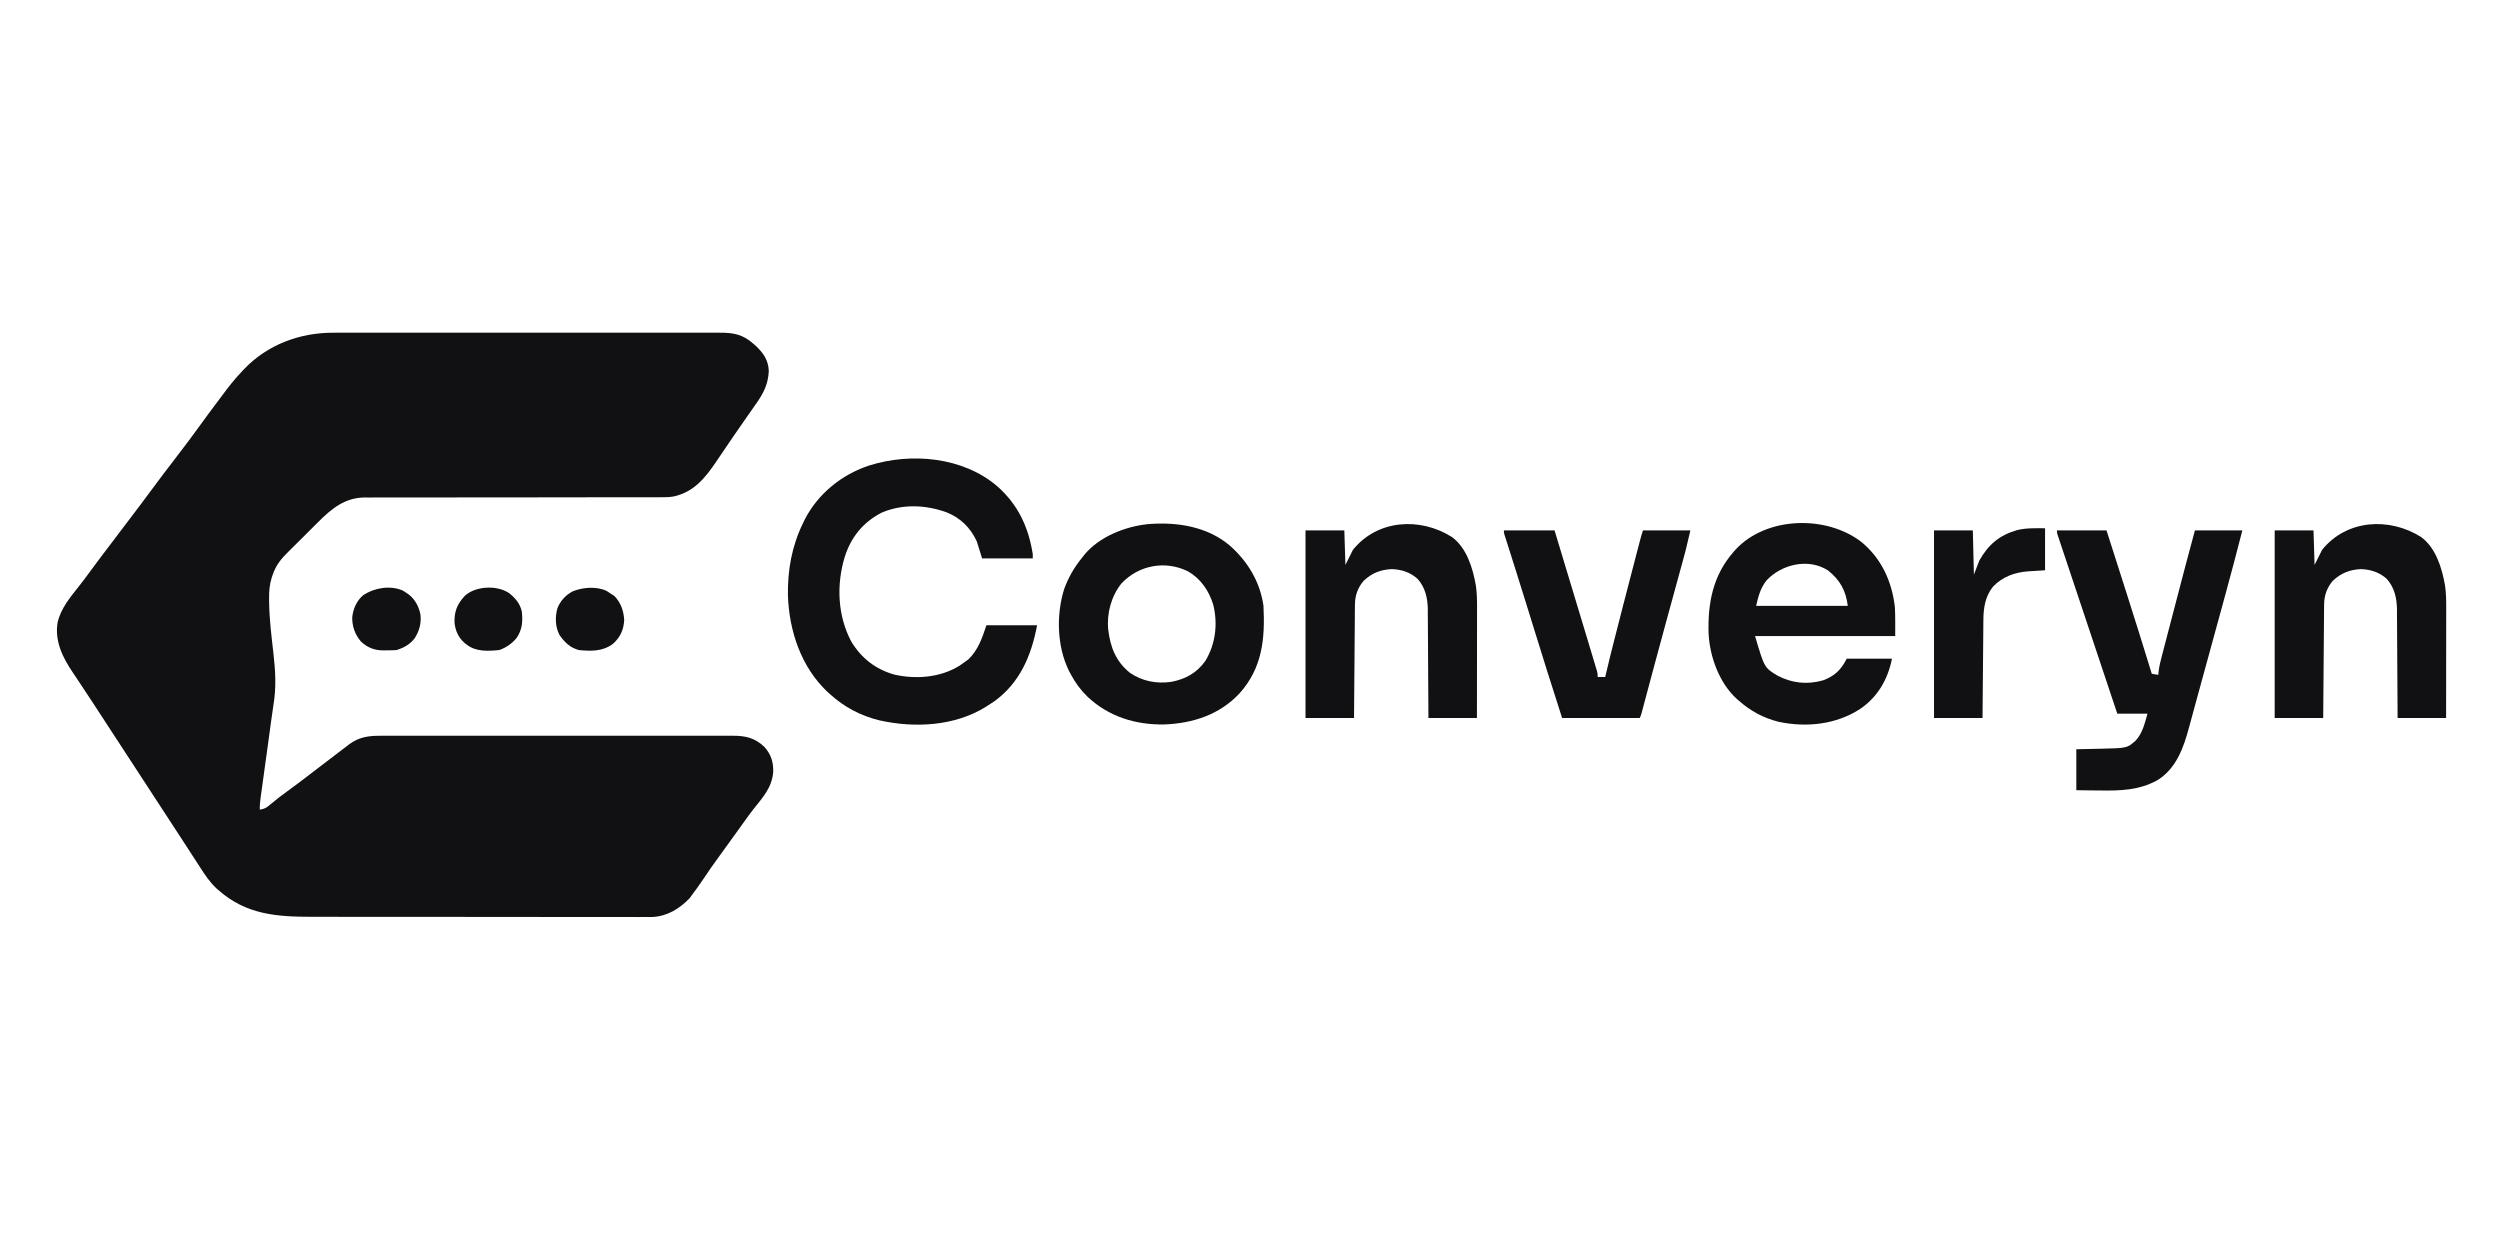
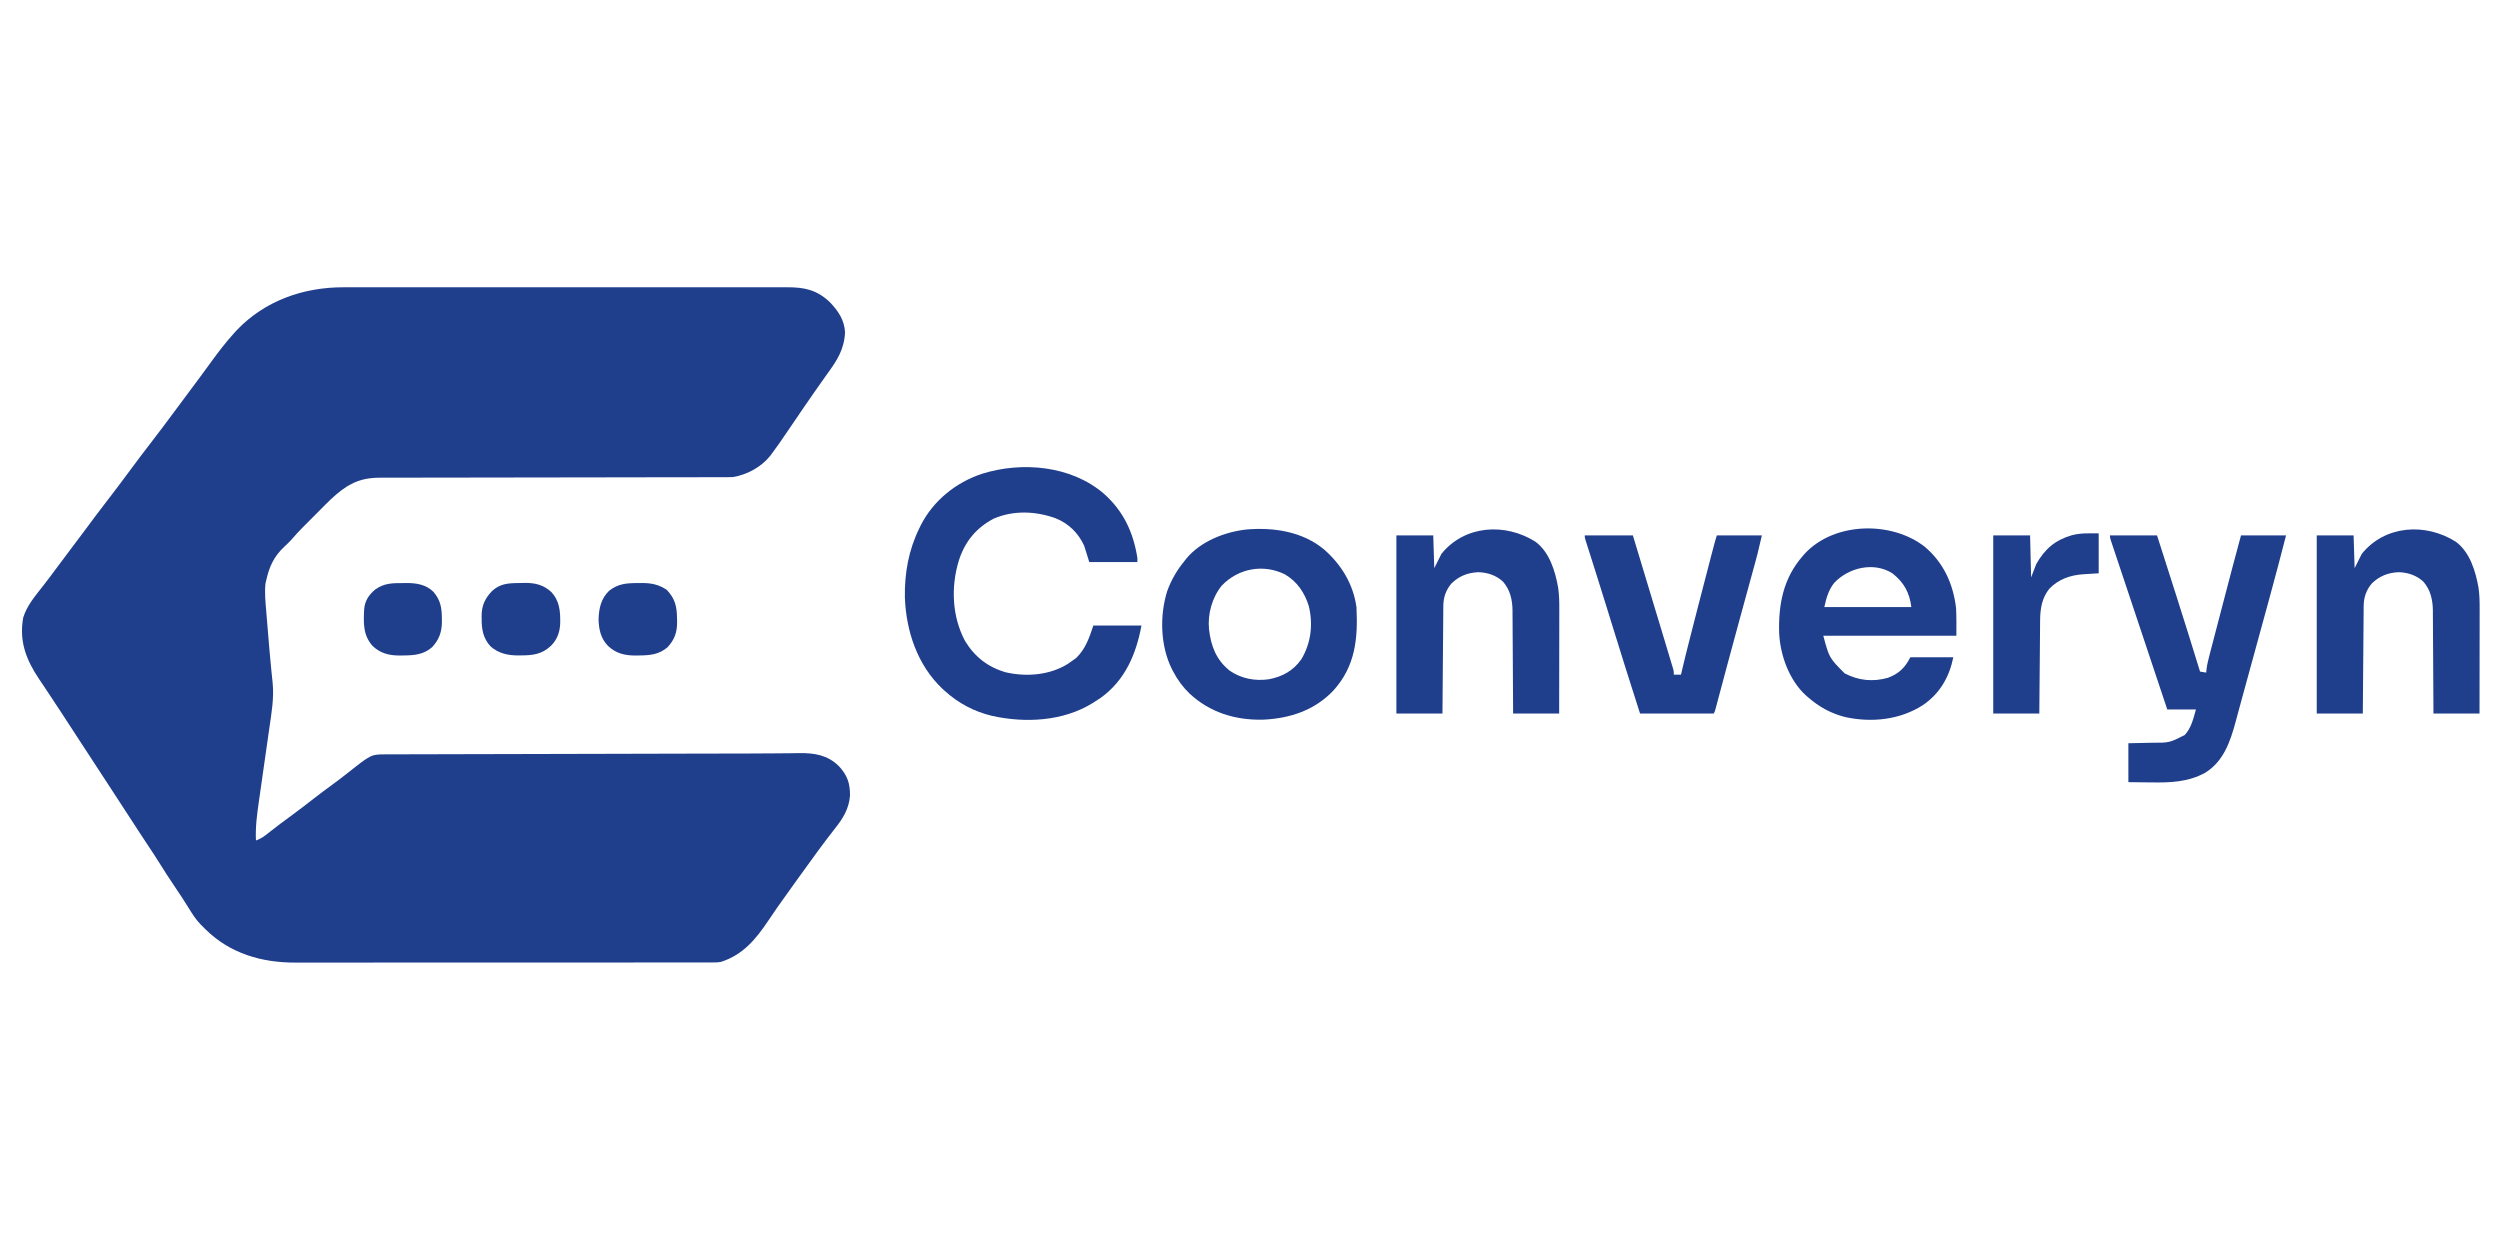
- <svg xmlns="http://www.w3.org/2000/svg" version="1.1" width="2319" height="1159">
-   <path d="M309.47,308.62c1.61,0,3.22-.01,4.82-.02c4.38-.01,8.75,0,13.12,.01c4.73,0,9.47-.01,14.2-.01c9.25-.02,18.5-.01,27.75-.01c7.52,.01,15.04,.01,22.56,.01c1.07,0,2.14,0,3.25,0c2.18,0,4.36,0,6.53-.01c20.4,0,40.8,.01,61.19,.02c17.5,.02,34.99,.01,52.48,0c20.34-.02,40.67-.02,61.01-.01c2.17,0,4.34,0,6.5,0c1.07,0,2.14,0,3.24,0c7.51,0,15.02,0,22.53-.01c9.15-.01,18.3-.01,27.46,.01c4.66,.01,9.33,.01,14,0c4.27-.01,8.55,0,12.82,.01c1.54,.01,3.09,.01,4.63,0c13.09-.06,21.53,1.61,31.44,10.39c.72,.63,1.43,1.27,2.17,1.92c6.99,6.57,11.54,13.27,11.95,23.07c-.49,12.45-5.05,21.13-12.12,31.01c-1.08,1.55-2.17,3.11-3.25,4.66c-2.37,3.41-4.75,6.81-7.14,10.2c-3.39,4.81-6.73,9.66-10.05,14.52c-.52,.76-1.04,1.52-1.58,2.31c-2.97,4.35-5.93,8.71-8.88,13.08c-.66,.97-1.33,1.95-2.01,2.95c-1.27,1.88-2.54,3.75-3.8,5.63c-10.31,15.2-20.81,28.19-39.65,32.23c-4.91,.78-9.81,.69-14.77,.67c-.6,0-.6,0-3.63,.01c-3.3,.01-6.6,0-9.89,0c-3.57-.01-7.14,0-10.7,.01c-6.18,0-12.35,.01-18.53,0c-8.94,0-17.88,.01-26.82,.03c-14.52,.02-29.04,.04-43.56,.06c-.43,0-.43,0-2.63,0c-12.32,.01-24.64,.02-36.96,.02c-.44,0-.44,0-2.63,0c-.87,0-1.73,0-2.63,0c-14.46,.01-28.93,.02-43.39,.06c-8.92,.01-17.83,.02-26.74,.01c-6.11-.01-12.22,0-18.33,.02c-3.53,.01-7.05,.02-10.57,0c-3.82-.01-7.65,.01-11.47,.02c-1.11,0-2.21-.01-3.34-.02c-18,.17-30.48,10.32-42.67,22.55c-1.07,1.06-2.14,2.12-3.21,3.18c-2.23,2.21-4.45,4.43-6.66,6.66c-2.82,2.83-5.66,5.63-8.5,8.43c-2.21,2.19-4.41,4.38-6.61,6.58c-1.04,1.04-2.08,2.08-3.13,3.11c-6.48,6.36-11.3,12.32-14.27,21.02c-.31,.9-.62,1.8-.94,2.72c-2.07,6.69-2.54,12.99-2.45,19.96c.01,1.11,.02,2.22,.03,3.37c.26,15.8,2.22,31.54,4.02,47.22c1.87,16.36,2.69,31.62-.05,47.94c-.74,4.59-1.37,9.2-1.99,13.82c-.13,.91-.25,1.82-.38,2.76c-.25,1.9-.51,3.81-.76,5.71c-.66,4.88-1.34,9.77-2.01,14.65c-.13,.98-.27,1.97-.41,2.98c-.7,5.07-1.4,10.14-2.1,15.21c-.68,4.98-1.37,9.95-2.05,14.93c-.26,1.88-.52,3.76-.78,5.64c-.36,2.61-.72,5.22-1.08,7.83c-.1,.76-.21,1.53-.32,2.32c-.5,3.67-.85,7.23-.73,10.94c4.3-.52,6.4-1.85,9.63-4.69c5.01-4.25,10.18-8.19,15.5-12.06c6.12-4.48,12.22-9,18.25-13.62c.34-.27,.34-.27,2.06-1.59c1.42-1.09,2.85-2.19,4.27-3.28c6.93-5.32,13.87-10.62,20.84-15.9c2.26-1.72,4.51-3.45,6.77-5.18c1.29-.98,2.58-1.95,3.87-2.93c.55-.43,1.1-.86,1.67-1.3c9.27-6.93,18.33-8.04,29.68-7.96c1.45,0,2.91-.01,4.37-.02c3.98-.01,7.96-.01,11.95,.01c4.3,.01,8.61-.01,12.91-.02c8.42-.02,16.85-.01,25.27,0c6.85,.01,13.69,.01,20.54,0c.98,0,1.95,0,2.96,0c1.98,0,3.96,0,5.94,0c18.57-.01,37.14,0,55.72,.02c15.92,.02,31.85,.02,47.78,0c18.5-.02,37.01-.03,55.52-.02c1.97,0,3.95,0,5.92,0c.97,.01,1.94,.01,2.94,.01c6.84,0,13.68-.01,20.51-.02c8.34-.01,16.67,0,25.01,.02c4.25,.01,8.5,.01,12.75,0c3.89-.01,7.79-.01,11.68,.02c1.41,0,2.81,0,4.22-.01c11.97-.08,20.67,1.95,29.49,10.3c6.17,6.92,8.45,13.99,8.22,23.13c-1.12,14.48-9.42,23.49-18.18,34.47c-3.03,3.85-5.9,7.82-8.75,11.81c-.52,.73-1.05,1.46-1.59,2.21c-1.05,1.47-2.09,2.93-3.14,4.4c-2.68,3.74-5.38,7.47-8.08,11.2c-1.08,1.49-2.15,2.98-3.23,4.48c-2.23,3.08-4.46,6.16-6.7,9.23c-5.39,7.43-10.69,14.87-15.73,22.54c-3.14,4.69-6.47,9.23-9.84,13.75c-.74,1.03-1.48,2.06-2.25,3.13c-9.44,9.86-20.88,16.86-34.79,17.49c-2.59,.03-5.17,.03-7.76,0c-1.45,.01-2.9,.01-4.35,.02c-3.95,.02-7.89,0-11.84-.02c-4.27-.01-8.54,0-12.81,.01c-8.36,.02-16.71,0-25.07-.02c-9.75-.02-19.49-.02-29.24-.02c-17.41,.01-34.81-.01-52.22-.05c-16.85-.03-33.71-.05-50.56-.04c-18.38,.01-36.77,.01-55.15-.01c-.98-.01-1.95-.01-2.95-.01c-1.96,0-3.92,0-5.87,0c-6.78-.01-13.56-.01-20.34-.01c-8.28,0-16.55-.01-24.83-.03c-4.21-.01-8.43-.02-12.64-.02c-32.49,.04-60.81-2.02-86.33-24.42c-.75-.65-1.5-1.31-2.27-1.98c-6.27-5.85-10.78-12.67-15.34-19.85c-1.97-3.08-3.97-6.13-5.96-9.19c-1.65-2.54-3.3-5.08-4.95-7.62c-3.61-5.56-7.23-11.12-10.85-16.67c-.63-.96-1.26-1.92-1.9-2.91c-1.28-1.95-2.55-3.9-3.82-5.86c-3.14-4.8-6.27-9.61-9.41-14.42c-1.25-1.92-2.5-3.83-3.75-5.75c-22.5-34.5-22.5-34.5-24.37-37.37c-1.26-1.92-2.51-3.84-3.76-5.76c-3.1-4.76-6.2-9.51-9.3-14.26c-5.82-8.92-11.63-17.84-17.46-26.76c-1.41-2.15-2.81-4.3-4.22-6.46c-3.46-5.3-6.94-10.6-10.46-15.86c-1.73-2.59-3.45-5.18-5.17-7.77c-.83-1.23-1.65-2.47-2.49-3.7c-9.4-13.92-16.96-29.15-14.09-46.39c3.07-13.25,11.58-23.24,19.83-33.65c3.65-4.62,7.15-9.33,10.62-14.08c6.39-8.74,12.94-17.36,19.51-25.97c2.73-3.56,5.43-7.13,8.11-10.72c3.34-4.47,6.72-8.91,10.11-13.34c5.86-7.67,11.68-15.37,17.39-23.16c8.19-11.18,16.62-22.18,25.06-33.18c7.56-9.86,15.05-19.76,22.29-29.86c4.47-6.23,9.05-12.38,13.67-18.51c2.05-2.7,4.07-5.42,6.08-8.15c5.63-7.62,11.34-14.95,17.9-21.8c.75-.82,1.51-1.63,2.29-2.48c21.76-22.86,51.96-34.05,83.18-33.9Z" fill="#111113" />
-   <path d="M925,451c19.3,17.04,28.98,37.73,33,63c0,1.32,0,2.64,0,4c-15.67,0-31.33,0-47,0c-1.67-5.33-3.33-10.67-5-16c-5.86-12.52-15.07-21.64-28.04-26.81c-19.46-7.01-41.12-7.89-60.39,.46c-17.14,9-28.15,22.55-34,40.98c-7.82,25.73-6.68,54.51,6.09,78.5c9.45,15.53,22.38,25.59,39.9,30.62c20.14,4.57,42.73,2.79,60.5-8.25c1.66-1.15,3.31-2.31,4.94-3.5c1.07-.76,2.15-1.53,3.25-2.31c9.16-8.95,12.78-19.79,16.75-31.69c15.67,0,31.33,0,47,0c-5.28,28.17-16.03,53.51-39.87,70.69c-1.7,1.12-3.41,2.22-5.13,3.31c-.45,.29-.45,.29-2.73,1.77c-28.88,17.87-65.91,19.71-98.41,12.45C798.49,664.04,783.28,655.99,770,644c-.84-.76-1.68-1.52-2.55-2.3c-24.34-23.13-35.35-56.11-36.57-89.07c-.41-23.72,3.62-46.29,14.12-67.63c.47-.98,.94-1.96,1.43-2.98c12.31-24.12,34.33-41.8,59.88-50.25c39.04-12.2,86.78-8,118.69,19.23Z" fill="#111113" />
-   <path d="M1140.48,505.83c16.87,14.81,28.35,33.75,31.52,56.17c1.52,30.3-.93,57.43-22.19,81.13c-18.52,19.83-43.23,27.85-69.81,28.87c-26.66,.46-51.43-7.19-71.12-25.61c-6.63-6.45-11.55-13.18-15.88-21.39c-.48-.9-.96-1.8-1.45-2.73c-11.14-22.69-11.9-51.86-4.45-75.81c3.99-10.98,9.48-20.48,16.9-29.46c.63-.82,1.26-1.64,1.91-2.49c13.94-16.72,37.41-25.99,58.62-28.3c26.57-2.27,54.91,1.98,75.95,19.62Zm-100.15,35.29c-9.45,11.7-13.89,27.9-12.33,42.88c1.9,16.08,6.98,29.48,20,40c11.33,7.88,24.88,10.46,38.44,8.5c13.19-2.51,23.72-8.27,31.64-19.43c9.53-15.76,11.69-34.18,7.36-52.07c-4.04-13.05-11.45-24.01-23.36-30.97c-21.18-10.47-45.69-5.83-61.75,11.09Z" fill="#111113" />
-   <path d="M1727,503c18.42,15.45,27.93,36.4,30.69,60.06c.47,8.98,.31,17.96,.31,26.94c-43.33,0-86.67,0-130,0c8.63,29.35,8.63,29.35,20.8,36.69c13.41,7.08,27.67,8.59,42.41,4.35c10.73-4,16.74-9.95,21.79-20.04c14,0,28,0,42,0c-3.86,19.29-13.33,35.75-29.93,46.88c-22.27,14.29-49.67,17.13-75.3,11.64c-13.93-3.44-26.04-10.03-36.77-19.52c-.6-.51-1.2-1.01-1.82-1.54c-16.43-14.93-25.22-39.21-26.3-60.96c-.83-28.15,4.03-53.71,23.12-75.5c.59-.69,1.19-1.38,1.8-2.09c28.83-31.17,84.71-32.25,117.2-6.91Zm-88.25,35.25c-5.7,7.07-7.8,15-9.75,23.75c28.33,0,56.67,0,85,0c-1.77-14.18-7.19-24.01-18.44-32.94c-18.19-11.58-42.77-5.67-56.81,9.19Z" fill="#111113" />
-   <path d="M1908,492c15.33,0,30.67,0,46,0c6.08,18.97,12.14,37.95,18.19,56.94c.11,.35,.11,.35,.69,2.16c7.83,24.59,15.56,49.22,23.12,73.9c1.98,.33,3.96,.66,6,1c.12-1.12,.23-2.24,.35-3.4c.61-4.87,1.79-9.53,3.04-14.28c.24-.93,.48-1.86,.73-2.83c.8-3.08,1.61-6.15,2.42-9.23c.56-2.17,1.13-4.34,1.69-6.51c1.49-5.71,2.99-11.43,4.48-17.14c1.2-4.59,2.4-9.18,3.6-13.78c5.81-22.3,11.65-44.59,17.69-66.83c14.67,0,29.33,0,44,0c-5.03,19.65-10.18,39.25-15.55,58.8c-.93,3.4-1.86,6.79-2.78,10.18c-1.56,5.69-3.12,11.38-4.68,17.07c-1.57,5.75-3.15,11.5-4.72,17.25c-.2,.71-.39,1.42-.59,2.14c-.39,1.43-.78,2.86-1.17,4.28c-2.46,9-4.92,18.01-7.4,27.01c-.18,.65-.36,1.31-.54,1.99c-.89,3.22-1.78,6.45-2.66,9.67c-1.78,6.48-3.55,12.97-5.31,19.46c-.9,3.34-1.81,6.68-2.72,10.01c-.39,1.44-.78,2.87-1.16,4.31c-5.15,19.26-11.9,38.72-29.7,49.66c-16.9,9.24-34.27,9.73-53.14,9.42c-2.14-.02-4.27-.04-6.41-.05c-5.16-.04-10.31-.12-15.47-.2c0-12.67,0-25.33,0-38c17.31-.37,17.31-.37,22.7-.48c24.47-.55,24.47-.55,32.3-7.52c6.51-6.98,8.45-16.06,11-25c-9.33,0-18.67,0-28,0c-7.31-21.87-14.61-43.74-21.9-65.61c-3.39-10.15-6.78-20.31-10.17-30.46c-2.96-8.85-5.91-17.7-8.86-26.54c-1.57-4.69-3.13-9.38-4.7-14.07c-1.47-4.4-2.94-8.81-4.41-13.22c-.54-1.62-1.08-3.24-1.63-4.86c-.74-2.21-1.47-4.41-2.2-6.62c-.42-1.24-.83-2.48-1.26-3.75C1908,494,1908,494,1908,492Z" fill="#111113" />
-   <path d="M2245.87,498.18c13.72,10.16,19.3,28.78,22.13,44.82c1,6.84,1.14,13.59,1.11,20.49c0,1.11,0,2.22,0,3.37c0,3.65,0,7.3-.01,10.96c0,2.54-.01,5.08-.01,7.63c0,5.99-.01,11.98-.02,17.97c-.01,6.83-.01,13.66-.02,20.48c-.01,14.04-.03,28.07-.05,42.1c-15,0-30,0-45,0c-.01-3.24-.03-6.49-.04-9.83c-.05-10.75-.12-21.49-.2-32.24c-.04-6.51-.08-13.02-.11-19.53c-.02-6.29-.06-12.58-.11-18.87c-.02-2.39-.03-4.79-.04-7.18c-.01-3.37-.04-6.73-.07-10.1c0-.98,.01-1.95,.01-2.96c-.14-10.48-2.34-20.3-9.44-28.29c-6.77-6.14-15.02-8.82-24.08-9.09c-10.33,.53-18.4,3.67-25.94,10.8c-5.53,6.39-8.07,13.69-8.14,22.07c0,.46,0,.46-.03,2.82c0,1.01-.01,2.02-.02,3.07c-.01,1.07-.02,2.14-.03,3.25c-.03,3.54-.05,7.09-.08,10.63c-.02,2.46-.04,4.92-.06,7.38c-.05,6.47-.1,12.94-.15,19.41c-.05,6.6-.11,13.2-.16,19.8c-.11,12.96-.21,25.91-.31,38.86c-15,0-30,0-45,0c0-58,0-116,0-174c12,0,24,0,36,0c.33,10.67,.67,21.33,1,32c2.33-4.67,4.67-9.33,7-14c22.64-28.07,62.21-30.56,91.87-11.82Z" fill="#111113" />
-   <path d="M1346.87,498.18c13.72,10.16,19.3,28.78,22.13,44.82c1,6.84,1.14,13.59,1.11,20.49c0,1.11,0,2.22,0,3.37c0,3.65,0,7.3-.01,10.96c0,2.54-.01,5.08-.01,7.63c0,5.99-.01,11.98-.02,17.97c-.01,6.83-.01,13.66-.02,20.48c-.01,14.04-.03,28.07-.05,42.1c-15,0-30,0-45,0c-.01-3.24-.03-6.49-.04-9.83c-.05-10.75-.12-21.49-.2-32.24c-.04-6.51-.08-13.02-.11-19.53c-.02-6.29-.06-12.58-.11-18.87c-.02-2.39-.03-4.79-.04-7.18c-.01-3.37-.04-6.73-.07-10.1c0-.98,.01-1.95,.01-2.96c-.14-10.48-2.34-20.3-9.44-28.29c-6.77-6.14-15.02-8.82-24.08-9.09c-10.33,.53-18.4,3.67-25.94,10.8c-5.53,6.39-8.07,13.69-8.14,22.07c0,.46,0,.46-.03,2.82c0,1.01-.01,2.02-.02,3.07c-.01,1.07-.02,2.14-.03,3.25c-.03,3.54-.05,7.09-.08,10.63c-.02,2.46-.04,4.92-.06,7.38c-.05,6.47-.1,12.94-.15,19.41c-.05,6.6-.11,13.2-.16,19.8c-.11,12.96-.21,25.91-.31,38.86c-15,0-30,0-45,0c0-58,0-116,0-174c12,0,24,0,36,0c.33,10.67,.67,21.33,1,32c2.33-4.67,4.67-9.33,7-14c22.64-28.07,62.21-30.56,91.87-11.82Z" fill="#111113" />
-   <path d="M1395,492c15.67,0,31.33,0,47,0c7.67,25.37,7.67,25.37,10.98,36.36c2.25,7.44,4.5,14.88,6.74,22.32c1.82,6.01,3.64,12.02,5.45,18.03c.69,2.27,1.37,4.54,2.06,6.8c1.93,6.39,3.85,12.77,5.77,19.15c.7,2.35,1.41,4.69,2.12,7.04c1.12,3.74,2.25,7.48,3.37,11.23c.35,1.16,.7,2.32,1.06,3.52c.32,1.08,.64,2.15,.97,3.26c.29,.95,.57,1.9,.87,2.88C1482,625,1482,625,1482,628c2.31,0,4.62,0,7,0c.23-1.01,.47-2.03,.71-3.07c2.52-10.82,5.2-21.58,7.96-32.33c.44-1.74,.89-3.47,1.33-5.2c.92-3.62,1.85-7.23,2.78-10.85c1.16-4.52,2.32-9.04,3.47-13.57c4.56-17.82,9.16-35.64,13.86-53.42c.2-.73,.39-1.46,.59-2.21c.53-2.03,1.07-4.07,1.61-6.1c.31-1.14,.61-2.28,.92-3.46c.54-1.94,1.13-3.87,1.77-5.79c14.67,0,29.33,0,44,0c-4.59,19.52-4.59,19.52-6.37,25.94c-.21,.76-.41,1.51-.63,2.29c-.66,2.44-1.34,4.88-2.01,7.32c-.48,1.77-.97,3.54-1.45,5.31c-1.02,3.74-2.05,7.48-3.07,11.22c-2.7,9.82-5.39,19.65-8.08,29.48c-.13,.5-.13,.5-.81,2.99c-3.74,13.69-7.46,27.37-11.13,41.08c-.21,.79-.43,1.58-.64,2.4c-2,7.44-3.99,14.89-5.98,22.34c-.54,2.03-1.09,4.07-1.63,6.1c-.65,2.44-1.31,4.89-1.96,7.34c-.28,1.06-.56,2.12-.85,3.21c-.25,.92-.5,1.84-.75,2.79C1522,664,1522,664,1521,666c-24,0-48,0-72,0c-9.51-29.58-18.82-59.22-27.99-88.9c-1.17-3.79-2.34-7.58-3.51-11.37c-.23-.74-.46-1.49-.7-2.25c-3.3-10.67-6.63-21.32-9.99-31.96c-.1-.33-.1-.33-.61-1.95c-2.09-6.6-4.18-13.2-6.27-19.8c-.66-2.09-1.32-4.17-1.98-6.26c-.31-.94-.61-1.89-.92-2.86c-.27-.86-.54-1.71-.82-2.59c-.23-.74-.47-1.48-.71-2.25c-.5-1.81-.5-1.81-.5-3.81Z" fill="#111113" />
-   <path d="M1897,490c0,13,0,26,0,39c-11.81,.75-11.81,.75-15.46,.96c-12.54,.9-23.95,4.92-32.79,14.17c-7.22,9-8.89,19.59-8.96,30.71c-.01,.98-.02,1.97-.03,2.99c-.03,3.25-.05,6.5-.08,9.75c-.02,2.26-.04,4.52-.06,6.77c-.05,5.94-.1,11.88-.15,17.81c-.06,7.13-.13,14.25-.19,21.38c-.1,10.82-.19,21.64-.28,32.46c-15,0-30,0-45,0c0-58,0-116,0-174c12,0,24,0,36,0c.33,13.67,.67,27.33,1,41c1.67-4.33,3.33-8.67,5-13c8.48-14.88,18.4-23.42,34.92-28.24c8.7-2.15,17.16-1.76,26.08-1.76Z" fill="#111113" />
-   <path d="M373.25,547.63c1.97,1.12,1.97,1.12,3.75,2.37c.63,.41,1.26,.83,1.91,1.25c6.02,4.49,9.64,11.43,11.09,18.75c.98,8.09-1.06,15.55-5.54,22.34c-4.58,5.64-9.66,8.39-16.46,10.66c-3.06,.25-6.12,.23-9.19,.25c-.82,.02-1.65,.04-2.5,.06c-8.72,.06-15.06-2.27-21.48-8.21c-5.56-6.39-8.23-14.15-8.11-22.53c.86-7.91,4.15-15.41,10.28-20.57c10.16-6.68,24.63-9.25,36.25-4.37Z" fill="#111113" />
-   <path d="M562.88,548.25c1.4,.87,2.78,1.79,4.12,2.75c.93,.58,1.86,1.16,2.81,1.75c6,6.17,8.71,13.74,9.19,22.25c-.38,8.85-3.45,15.78-9.96,21.82c-9.45,7.5-20.46,7.33-32.04,6.18c-7.93-1.96-13.47-7.37-18-14c-4-7.56-4.19-16.45-2-24.62c2.63-6.88,7.77-12.54,14.31-15.88c9.35-3.8,22.28-4.84,31.57-.25Z" fill="#111113" />
-   <path d="M472,550c5.81,4.5,10.3,9.75,12,17c1.09,9.41,.53,17.14-5,25c-4.16,5.05-9.78,8.93-16,11c-10.36,.99-21.44,1.68-30-5c-.33-.25-.33-.25-2-1.54c-5.75-5.06-8.49-11.12-9.38-18.67c-.38-10.46,2.44-17.44,9.51-25.06c9.93-9.19,29.59-10.14,40.87-2.73Z" fill="#111113" />
+ <svg xmlns="http://www.w3.org/2000/svg" version="1.1" width="2442" height="1221">
+   <path d="M0 0 C1.94 -0 3.89 -0.01 5.83 -0.01 C11.12 -0.03 16.4 -0.02 21.69 -0.01 C27.41 -0 33.13 -0.01 38.86 -0.02 C50.04 -0.04 61.23 -0.03 72.42 -0.02 C81.51 -0.02 90.6 -0.02 99.69 -0.02 C101.63 -0.02 101.63 -0.02 103.62 -0.02 C106.25 -0.02 108.89 -0.02 111.52 -0.02 C135.48 -0.03 159.43 -0.02 183.39 -0.01 C205.24 0.01 227.1 0 248.95 -0.01 C273.54 -0.03 298.13 -0.03 322.71 -0.02 C325.33 -0.02 327.96 -0.02 330.58 -0.02 C332.51 -0.02 332.51 -0.02 334.48 -0.02 C343.57 -0.02 352.65 -0.02 361.73 -0.03 C372.8 -0.04 383.86 -0.03 394.93 -0.02 C400.57 -0.01 406.21 -0.01 411.86 -0.02 C417.03 -0.03 422.19 -0.02 427.36 -0.01 C429.23 -0 431.1 -0 432.96 -0.01 C449.96 -0.07 462.19 2.55 474.85 14.69 C482.98 23.29 488.89 31.92 489.54 44.01 C488.71 60.75 481.79 71.37 472.11 84.62 C469 88.89 465.99 93.23 462.97 97.57 C461.81 99.22 460.65 100.87 459.49 102.53 C452.66 112.27 445.99 122.13 439.3 131.97 C424.31 154.03 424.31 154.03 418.1 162.38 C417.53 163.14 416.97 163.9 416.39 164.69 C407.6 175.66 393.86 183.07 380.1 185.38 C378.05 185.47 376 185.51 373.95 185.51 C372.09 185.52 372.09 185.52 370.19 185.52 C368.81 185.52 367.43 185.52 366.06 185.52 C364.59 185.52 363.13 185.52 361.66 185.53 C357.63 185.54 353.61 185.54 349.58 185.54 C345.24 185.54 340.9 185.55 336.55 185.55 C329.03 185.57 321.5 185.57 313.98 185.58 C302.08 185.59 290.18 185.61 278.28 185.63 C274.2 185.64 270.13 185.65 266.06 185.66 C264.53 185.66 264.53 185.66 262.98 185.66 C251.39 185.68 239.81 185.7 228.23 185.72 C227.17 185.72 226.11 185.72 225.02 185.72 C207.86 185.75 190.71 185.77 173.55 185.79 C155.94 185.8 138.32 185.83 120.71 185.87 C109.84 185.89 98.98 185.91 88.12 185.91 C80.67 185.91 73.22 185.92 65.77 185.95 C61.48 185.96 57.18 185.97 52.89 185.96 C48.95 185.95 45.01 185.96 41.08 185.98 C39.66 185.99 38.24 185.99 36.82 185.98 C25.78 185.94 16.24 187.23 6.47 192.63 C5.47 193.17 4.47 193.71 3.43 194.27 C-4.43 199.24 -11.1 205.29 -17.63 211.88 C-18.42 212.67 -19.21 213.46 -20.03 214.28 C-21.69 215.94 -23.35 217.61 -25 219.28 C-27.52 221.81 -30.05 224.34 -32.57 226.87 C-34.2 228.5 -35.82 230.12 -37.44 231.75 C-38.19 232.5 -38.93 233.24 -39.7 234.01 C-43.73 238.08 -47.61 242.24 -51.32 246.6 C-53.47 249.02 -55.82 251.2 -58.19 253.4 C-68.31 262.91 -72.88 272.79 -75.9 286.38 C-76.24 287.9 -76.24 287.9 -76.59 289.44 C-77.52 298.15 -76.65 306.89 -75.91 315.58 C-75.81 316.83 -75.71 318.09 -75.6 319.38 C-75.38 322.05 -75.16 324.71 -74.94 327.38 C-74.65 330.84 -74.36 334.29 -74.08 337.75 C-73.08 349.85 -72.08 361.95 -70.87 374.03 C-70.79 374.77 -70.72 375.51 -70.64 376.28 C-70.32 379.48 -69.99 382.67 -69.63 385.87 C-68.02 401.29 -70.77 416.43 -72.97 431.67 C-73.51 435.41 -74.04 439.16 -74.57 442.9 C-76.08 453.54 -77.59 464.18 -79.12 474.81 C-80.06 481.34 -80.99 487.87 -81.91 494.41 C-82.26 496.88 -82.61 499.35 -82.97 501.82 C-84.85 514.74 -86.52 527.3 -85.9 540.38 C-82.31 539 -79.53 537.55 -76.49 535.18 C-75.24 534.21 -75.24 534.21 -73.96 533.23 C-73.08 532.54 -72.19 531.84 -71.28 531.13 C-69.38 529.67 -67.49 528.21 -65.59 526.75 C-64.64 526.01 -63.69 525.28 -62.7 524.52 C-58.58 521.37 -54.4 518.31 -50.21 515.26 C-43.27 510.17 -36.45 504.95 -29.68 499.64 C-23.46 494.77 -17.12 490.09 -10.74 485.43 C-5.89 481.88 -1.11 478.25 3.6 474.51 C26.64 456.28 26.64 456.28 40.29 456.24 C41.56 456.24 42.84 456.23 44.16 456.23 C45.58 456.22 47 456.22 48.43 456.22 C49.94 456.22 51.45 456.21 52.95 456.21 C57.11 456.19 61.26 456.19 65.42 456.18 C69.9 456.17 74.38 456.16 78.86 456.15 C87.66 456.12 96.45 456.1 105.25 456.08 C115.53 456.06 125.82 456.04 136.1 456.01 C154.51 455.96 172.92 455.92 191.33 455.88 C209.09 455.84 226.85 455.8 244.6 455.75 C246.23 455.75 246.23 455.75 247.9 455.75 C252.27 455.73 256.64 455.72 261.01 455.71 C281.12 455.66 301.24 455.61 321.35 455.56 C322.86 455.56 322.86 455.56 324.4 455.56 C330.39 455.54 336.37 455.53 342.36 455.51 C344.3 455.51 346.25 455.51 348.19 455.5 C358.36 455.48 368.52 455.45 378.69 455.44 C382.13 455.44 385.57 455.43 389.01 455.43 C389.83 455.43 390.66 455.43 391.51 455.43 C401.25 455.41 410.98 455.37 420.71 455.27 C425.62 455.22 430.54 455.18 435.45 455.15 C438.63 455.12 441.8 455.07 444.98 455.02 C459.76 454.87 472.21 456.84 483.29 467.49 C491.72 476.5 494.47 484.33 494.38 496.57 C493.43 509.31 487.46 518.94 479.72 528.63 C468.28 543.15 457.5 558.15 446.7 573.16 C445.1 575.38 443.49 577.59 441.89 579.81 C436.23 587.6 430.62 595.43 425.1 603.32 C424.23 604.56 424.23 604.56 423.33 605.83 C420.42 610.01 417.53 614.21 414.71 618.45 C402.64 636.54 389.91 652.07 368.38 658.93 C365.21 659.56 362.18 659.51 358.95 659.51 C358.22 659.51 357.5 659.51 356.75 659.51 C354.31 659.52 351.87 659.52 349.43 659.51 C347.67 659.52 345.91 659.52 344.14 659.52 C339.29 659.53 334.44 659.53 329.58 659.53 C324.35 659.53 319.12 659.53 313.89 659.54 C303.64 659.54 293.38 659.55 283.13 659.55 C274.79 659.55 266.45 659.55 258.12 659.55 C234.48 659.56 210.84 659.57 187.2 659.57 C185.92 659.57 184.65 659.57 183.33 659.57 C182.05 659.57 180.78 659.57 179.46 659.57 C158.79 659.57 138.12 659.58 117.44 659.59 C96.22 659.6 74.99 659.61 53.76 659.61 C41.84 659.61 29.93 659.61 18.01 659.62 C7.86 659.63 -2.29 659.63 -12.44 659.63 C-17.62 659.62 -22.8 659.62 -27.97 659.63 C-32.72 659.64 -37.47 659.64 -42.21 659.63 C-43.92 659.63 -45.63 659.63 -47.34 659.64 C-80.3 659.74 -111.13 650.79 -135.08 627.24 C-136.02 626.29 -136.96 625.33 -137.9 624.38 C-138.64 623.66 -139.37 622.93 -140.13 622.18 C-144.67 617.43 -148.09 612.1 -151.49 606.51 C-155.76 599.5 -160.33 592.69 -164.9 585.88 C-170.25 577.91 -175.53 569.92 -180.57 561.74 C-183.58 556.85 -186.74 552.06 -189.95 547.29 C-193.42 542.12 -196.83 536.92 -200.21 531.69 C-200.77 530.85 -201.32 530 -201.88 529.12 C-203 527.39 -204.13 525.66 -205.25 523.94 C-213.62 511.02 -222.03 498.12 -230.46 485.23 C-238.23 473.35 -245.98 461.46 -253.74 449.57 C-260.1 439.81 -266.47 430.04 -272.84 420.29 C-274.22 418.18 -275.6 416.06 -276.98 413.95 C-280.74 408.18 -284.53 402.43 -288.35 396.71 C-290.44 393.59 -292.53 390.45 -294.61 387.32 C-295.62 385.8 -296.64 384.28 -297.67 382.76 C-310.34 363.94 -317.37 345.75 -313.25 322.74 C-309.71 311.15 -301.88 301.92 -294.51 292.55 C-290.24 287.13 -286.1 281.64 -282.03 276.07 C-277.06 269.28 -272.02 262.56 -266.9 255.88 C-261.77 249.18 -256.7 242.44 -251.71 235.63 C-245.8 227.56 -239.75 219.59 -233.65 211.65 C-224.65 199.94 -215.71 188.18 -206.98 176.26 C-201.63 168.98 -196.15 161.81 -190.65 154.65 C-181.63 142.91 -172.67 131.13 -163.91 119.19 C-160.27 114.23 -156.6 109.3 -152.9 104.38 C-148.58 98.63 -144.29 92.86 -140.03 87.07 C-139.44 86.28 -138.86 85.48 -138.26 84.67 C-135.26 80.61 -132.28 76.53 -129.32 72.44 C-122.25 62.7 -114.98 53.31 -106.9 44.38 C-106.23 43.64 -105.56 42.9 -104.87 42.13 C-77.2 13.06 -39.41 -0.16 0 0 Z " fill="#1F3E8C" transform="translate(335.9023,280.619)" />
+   <path d="M0 0 C19.3 17.04 28.98 37.73 33 63 C33 64.32 33 65.64 33 67 C17.49 67 1.98 67 -14 67 C-15.65 61.72 -17.3 56.44 -19 51 C-24.86 38.48 -34.07 29.36 -47.04 24.19 C-66.5 17.18 -88.16 16.3 -107.43 24.65 C-124.57 33.65 -135.58 47.2 -141.43 65.63 C-149.25 91.36 -148.11 120.14 -135.34 144.12 C-125.89 159.66 -112.96 169.72 -95.44 174.75 C-75.3 179.32 -52.71 177.54 -34.94 166.5 C-33.28 165.35 -31.63 164.19 -30 163 C-28.93 162.24 -27.86 161.47 -26.75 160.69 C-17.59 151.74 -13.97 140.9 -10 129 C5.51 129 21.02 129 37 129 C31.71 157.21 20.98 182.5 -2.88 199.69 C-4.57 200.81 -6.28 201.91 -8 203 C-9.35 203.88 -9.35 203.88 -10.73 204.77 C-39.61 222.64 -76.64 224.48 -109.14 217.22 C-126.51 213.04 -141.72 204.99 -155 193 C-155.84 192.24 -156.68 191.48 -157.55 190.7 C-181.89 167.57 -192.9 134.59 -194.12 101.63 C-194.53 77.91 -190.5 55.34 -180 34 C-179.53 33.02 -179.06 32.04 -178.57 31.02 C-166.26 6.9 -144.24 -10.78 -118.69 -19.23 C-79.65 -31.43 -31.91 -27.23 0 0 Z " fill="#1F3E8C" transform="translate(1078,482)" />
+   <path d="M0 0 C16.87 14.81 28.35 33.75 31.52 56.17 C33.04 86.47 30.59 113.6 9.33 137.3 C-9.19 157.13 -33.9 165.15 -60.48 166.17 C-87.14 166.63 -111.91 158.98 -131.6 140.56 C-138.23 134.11 -143.15 127.38 -147.48 119.17 C-147.96 118.27 -148.44 117.37 -148.93 116.44 C-160.07 93.75 -160.83 64.58 -153.38 40.63 C-149.39 29.65 -143.91 20.16 -136.48 11.17 C-135.85 10.35 -135.22 9.53 -134.57 8.68 C-120.63 -8.04 -97.16 -17.3 -75.95 -19.62 C-49.38 -21.88 -21.04 -17.64 0 0 Z M-100.15 35.29 C-109.6 46.99 -114.04 63.19 -112.48 78.17 C-110.58 94.25 -105.5 107.65 -92.48 118.17 C-81.15 126.05 -67.6 128.63 -54.04 126.68 C-40.85 124.16 -30.32 118.41 -22.4 107.24 C-12.87 91.49 -10.71 73.06 -15.04 55.17 C-19.08 42.12 -26.49 31.16 -38.4 24.2 C-59.58 13.73 -84.09 18.37 -100.15 35.29 Z " fill="#1F3E8C" transform="translate(1293.48,536.8281)" />
+   <path d="M0 0 C18.42 15.45 27.93 36.4 30.69 60.06 C31.16 69.03 31 78.02 31 87 C-11.9 87 -54.8 87 -99 87 C-93.21 108.58 -93.21 108.58 -78.2 123.69 C-64.79 130.77 -50.53 132.28 -35.79 128.04 C-25.06 124.04 -19.05 118.09 -14 108 C-0.14 108 13.72 108 28 108 C24.14 127.31 14.67 143.74 -1.93 154.88 C-24.2 169.17 -51.6 172.01 -77.23 166.52 C-91.16 163.08 -103.27 156.49 -114 147 C-114.6 146.49 -115.2 145.99 -115.82 145.46 C-132.25 130.53 -141.04 106.25 -142.12 84.5 C-142.95 56.35 -138.09 30.79 -119 9 C-118.41 8.31 -117.81 7.62 -117.2 6.91 C-88.37 -24.26 -32.49 -25.34 0 0 Z M-88.25 35.25 C-93.95 42.32 -96.05 50.25 -98 59 C-69.95 59 -41.9 59 -13 59 C-14.77 44.82 -20.19 34.99 -31.44 26.06 C-49.63 14.48 -74.21 20.39 -88.25 35.25 Z " fill="#1F3E8C" transform="translate(1880,534)" />
+   <path d="M0 0 C15.18 0 30.36 0 46 0 C52.08 18.97 58.14 37.95 64.19 56.94 C64.53 58.01 64.53 58.01 64.88 59.1 C72.71 83.69 80.44 108.32 88 133 C89.98 133.33 91.96 133.66 94 134 C94.12 132.88 94.23 131.76 94.35 130.6 C94.96 125.73 96.14 121.07 97.39 116.32 C97.63 115.39 97.87 114.46 98.12 113.49 C98.92 110.41 99.73 107.34 100.54 104.26 C101.1 102.09 101.67 99.92 102.23 97.75 C103.72 92.04 105.22 86.32 106.71 80.61 C107.91 76.02 109.11 71.43 110.31 66.83 C116.12 44.53 121.96 22.24 128 0 C142.52 0 157.04 0 172 0 C166.97 19.65 161.82 39.25 156.45 58.8 C155.52 62.2 154.59 65.59 153.67 68.98 C152.11 74.67 150.55 80.36 148.99 86.05 C147.42 91.8 145.84 97.55 144.27 103.3 C144.07 104.01 143.88 104.72 143.68 105.44 C143.29 106.87 142.9 108.3 142.51 109.72 C140.05 118.72 137.59 127.73 135.11 136.73 C134.93 137.38 134.75 138.04 134.57 138.72 C133.68 141.94 132.79 145.17 131.91 148.39 C130.13 154.87 128.36 161.36 126.6 167.85 C125.7 171.19 124.79 174.53 123.88 177.86 C123.49 179.3 123.1 180.73 122.72 182.17 C117.57 201.43 110.82 220.89 93.02 231.83 C76.12 241.07 58.75 241.56 39.88 241.25 C37.74 241.23 35.61 241.21 33.47 241.2 C28.31 241.16 23.16 241.08 18 241 C18 228.46 18 215.92 18 203 C35.31 202.62 35.31 202.62 40.7 202.52 C58.02 202.56 58.02 202.56 73 195 C79.51 188.02 81.45 178.94 84 170 C74.76 170 65.52 170 56 170 C48.69 148.13 41.39 126.26 34.1 104.39 C30.71 94.24 27.32 84.08 23.93 73.93 C20.97 65.08 18.02 56.23 15.07 47.39 C13.5 42.7 11.94 38.01 10.37 33.32 C8.9 28.92 7.43 24.51 5.96 20.1 C5.42 18.48 4.88 16.86 4.33 15.24 C3.59 13.03 2.86 10.83 2.13 8.62 C1.71 7.38 1.3 6.14 0.87 4.87 C0 2 0 2 0 0 Z " fill="#1F3E8C" transform="translate(2061,523)" />
+   <path d="M0 0 C13.73 10.17 19.31 28.78 22.13 44.82 C23.14 51.66 23.27 58.41 23.25 65.31 C23.25 66.42 23.25 67.53 23.25 68.68 C23.25 72.33 23.24 75.98 23.23 79.64 C23.23 82.18 23.23 84.72 23.23 87.27 C23.22 93.26 23.21 99.25 23.2 105.24 C23.19 112.07 23.19 118.9 23.18 125.72 C23.17 139.76 23.15 153.79 23.13 167.82 C8.28 167.82 -6.57 167.82 -21.87 167.82 C-21.88 164.58 -21.9 161.33 -21.91 157.99 C-21.96 147.24 -22.03 136.5 -22.1 125.75 C-22.15 119.24 -22.19 112.73 -22.21 106.22 C-22.24 99.93 -22.28 93.64 -22.33 87.35 C-22.35 84.96 -22.36 82.56 -22.36 80.17 C-22.37 76.8 -22.4 73.44 -22.43 70.07 C-22.43 69.1 -22.43 68.12 -22.43 67.11 C-22.57 56.63 -24.76 46.81 -31.87 38.82 C-38.64 32.68 -46.88 30 -55.95 29.73 C-66.28 30.26 -74.35 33.4 -81.89 40.54 C-87.42 46.92 -89.96 54.22 -90.03 62.6 C-90.04 64 -90.04 64 -90.06 65.42 C-90.06 66.43 -90.07 67.44 -90.07 68.49 C-90.08 69.56 -90.09 70.63 -90.1 71.74 C-90.13 75.28 -90.16 78.83 -90.18 82.37 C-90.2 84.83 -90.23 87.29 -90.25 89.75 C-90.3 96.22 -90.35 102.69 -90.4 109.16 C-90.45 115.76 -90.51 122.36 -90.56 128.96 C-90.67 141.92 -90.77 154.87 -90.87 167.82 C-105.72 167.82 -120.57 167.82 -135.87 167.82 C-135.87 110.4 -135.87 52.98 -135.87 -6.18 C-123.99 -6.18 -112.11 -6.18 -99.87 -6.18 C-99.54 4.38 -99.21 14.94 -98.87 25.82 C-96.56 21.2 -94.25 16.58 -91.87 11.82 C-69.22 -16.25 -29.66 -18.74 0 0 Z " fill="#1F3E8C" transform="translate(2398.867,529.1797)" />
+   <path d="M0 0 C13.73 10.17 19.31 28.78 22.13 44.82 C23.14 51.66 23.27 58.41 23.25 65.31 C23.25 66.42 23.25 67.53 23.25 68.68 C23.25 72.33 23.24 75.98 23.23 79.64 C23.23 82.18 23.23 84.72 23.23 87.27 C23.22 93.26 23.21 99.25 23.2 105.24 C23.19 112.07 23.19 118.9 23.18 125.72 C23.17 139.76 23.15 153.79 23.13 167.82 C8.28 167.82 -6.57 167.82 -21.87 167.82 C-21.88 164.58 -21.9 161.33 -21.91 157.99 C-21.96 147.24 -22.03 136.5 -22.1 125.75 C-22.15 119.24 -22.19 112.73 -22.21 106.22 C-22.24 99.93 -22.28 93.64 -22.33 87.35 C-22.35 84.96 -22.36 82.56 -22.36 80.17 C-22.37 76.8 -22.4 73.44 -22.43 70.07 C-22.43 69.1 -22.43 68.12 -22.43 67.11 C-22.57 56.63 -24.76 46.81 -31.87 38.82 C-38.64 32.68 -46.88 30 -55.95 29.73 C-66.28 30.26 -74.35 33.4 -81.89 40.54 C-87.42 46.92 -89.96 54.22 -90.03 62.6 C-90.04 64 -90.04 64 -90.06 65.42 C-90.06 66.43 -90.07 67.44 -90.07 68.49 C-90.08 69.56 -90.09 70.63 -90.1 71.74 C-90.13 75.28 -90.16 78.83 -90.18 82.37 C-90.2 84.83 -90.23 87.29 -90.25 89.75 C-90.3 96.22 -90.35 102.69 -90.4 109.16 C-90.45 115.76 -90.51 122.36 -90.56 128.96 C-90.67 141.92 -90.77 154.87 -90.87 167.82 C-105.72 167.82 -120.57 167.82 -135.87 167.82 C-135.87 110.4 -135.87 52.98 -135.87 -6.18 C-123.99 -6.18 -112.11 -6.18 -99.87 -6.18 C-99.54 4.38 -99.21 14.94 -98.87 25.82 C-96.56 21.2 -94.25 16.58 -91.87 11.82 C-69.22 -16.25 -29.66 -18.74 0 0 Z " fill="#1F3E8C" transform="translate(1499.867,529.1797)" />
+   <path d="M0 0 C15.51 0 31.02 0 47 0 C54.67 25.37 54.67 25.37 57.98 36.36 C60.23 43.8 62.48 51.24 64.72 58.68 C66.54 64.69 68.36 70.7 70.17 76.71 C70.86 78.98 71.54 81.25 72.23 83.51 C74.16 89.9 76.08 96.28 78 102.66 C78.7 105.01 79.41 107.35 80.12 109.7 C81.24 113.44 82.37 117.18 83.49 120.93 C83.84 122.09 84.19 123.25 84.55 124.45 C84.87 125.53 85.19 126.6 85.52 127.71 C85.81 128.66 86.09 129.61 86.39 130.59 C87 133 87 133 87 136 C89.31 136 91.62 136 94 136 C94.23 134.99 94.47 133.97 94.71 132.93 C97.23 122.11 99.91 111.35 102.67 100.6 C103.11 98.86 103.56 97.13 104 95.4 C104.92 91.78 105.85 88.17 106.78 84.55 C107.94 80.03 109.1 75.51 110.25 70.98 C114.81 53.16 119.41 35.34 124.11 17.56 C124.31 16.83 124.5 16.1 124.7 15.35 C125.23 13.32 125.77 11.28 126.31 9.25 C126.62 8.11 126.92 6.97 127.23 5.79 C127.77 3.85 128.36 1.92 129 0 C143.52 0 158.04 0 173 0 C168.41 19.52 168.41 19.52 166.63 25.94 C166.42 26.7 166.22 27.45 166 28.23 C165.34 30.67 164.66 33.11 163.99 35.55 C163.51 37.32 163.02 39.09 162.54 40.86 C161.52 44.6 160.49 48.34 159.47 52.08 C156.77 61.9 154.08 71.73 151.39 81.56 C150.99 83.04 150.99 83.04 150.58 84.55 C146.84 98.24 143.12 111.92 139.45 125.62 C139.24 126.42 139.02 127.21 138.81 128.03 C136.81 135.47 134.82 142.92 132.83 150.37 C132.29 152.4 131.74 154.44 131.2 156.47 C130.55 158.91 129.89 161.36 129.24 163.81 C128.96 164.87 128.68 165.93 128.39 167.02 C128.14 167.94 127.89 168.86 127.64 169.81 C127 172 127 172 126 174 C102.24 174 78.48 174 54 174 C44.49 144.42 35.18 114.78 26.01 85.1 C24.84 81.31 23.67 77.52 22.5 73.73 C22.27 72.99 22.04 72.24 21.8 71.48 C18.5 60.81 15.17 50.16 11.81 39.52 C11.51 38.55 11.51 38.55 11.2 37.57 C9.11 30.97 7.02 24.37 4.93 17.77 C4.27 15.68 3.61 13.6 2.95 11.51 C2.64 10.57 2.34 9.62 2.03 8.65 C1.76 7.79 1.49 6.94 1.21 6.06 C0.98 5.32 0.74 4.58 0.5 3.81 C0 2 0 2 0 0 Z " fill="#1F3E8C" transform="translate(1548,523)" />
+   <path d="M0 0 C0 12.87 0 25.74 0 39 C-11.81 39.75 -11.81 39.75 -15.46 39.96 C-28 40.86 -39.41 44.88 -48.25 54.12 C-55.47 63.13 -57.14 73.72 -57.21 84.84 C-57.22 85.82 -57.23 86.81 -57.24 87.83 C-57.27 91.08 -57.29 94.33 -57.32 97.58 C-57.34 99.84 -57.36 102.1 -57.38 104.35 C-57.43 110.29 -57.48 116.23 -57.53 122.16 C-57.59 129.29 -57.66 136.41 -57.72 143.54 C-57.82 154.36 -57.91 165.18 -58 176 C-72.85 176 -87.7 176 -103 176 C-103 118.58 -103 61.16 -103 2 C-91.12 2 -79.24 2 -67 2 C-66.51 22.29 -66.51 22.29 -66 43 C-64.35 38.71 -62.7 34.42 -61 30 C-52.52 15.12 -42.6 6.58 -26.08 1.76 C-16.9 -0.51 -10.15 0 0 0 Z " fill="#1F3E8C" transform="translate(2050,521)" />
+   <path d="M0 0 C1.26 -0.02 2.53 -0.04 3.83 -0.06 C13.14 -0.06 20.07 1.46 27.88 6.56 C36.11 15.18 37.84 23.05 37.94 34.56 C37.98 36.22 37.98 36.22 38.03 37.91 C38.1 48.01 35.58 55.21 28.69 62.64 C20.29 69.94 11.06 70.63 0.44 70.69 C-0.55 70.71 -1.54 70.73 -2.56 70.75 C-13.01 70.8 -21.65 68.73 -29.38 61.44 C-36.54 54.18 -38.47 45.3 -38.69 35.31 C-38.34 24.68 -36.36 15.31 -28.48 7.58 C-19.57 0.48 -11.08 -0.06 0 0 Z " fill="#1F3E8C" transform="translate(623.375,569.5625)" />
+   <path d="M0 0 C1.99 -0.02 3.98 -0.08 5.96 -0.14 C15.94 -0.22 24.09 1.7 31.65 8.52 C40.07 17.38 40.77 27.53 40.61 39.23 C40.3 47.84 37.73 55.09 31.6 61.29 C22.79 69.46 14.25 70.66 2.58 70.67 C1.62 70.68 0.66 70.69 -0.33 70.71 C-10.49 70.73 -19.51 68.79 -27.37 61.95 C-34.58 54.25 -36.27 45.14 -36.11 34.92 C-36.13 33.94 -36.14 32.97 -36.16 31.96 C-36.11 22.19 -33.03 15.31 -26.4 8.2 C-18.55 0.66 -10.41 0.06 0 0 Z " fill="#1F3E8C" transform="translate(506.6108,569.5195)" />
+   <path d="M0 0 C1.26 -0.02 2.53 -0.04 3.83 -0.06 C13.61 -0.06 22.76 1.46 30.02 8.54 C37.17 16.98 38.18 24.32 38.25 35.12 C38.27 36.73 38.27 36.73 38.28 38.36 C38.11 48.15 35.35 55.45 28.69 62.64 C20.29 69.94 11.06 70.63 0.44 70.69 C-0.55 70.71 -1.54 70.73 -2.56 70.75 C-12.97 70.8 -21.71 68.76 -29.38 61.44 C-38.92 50.81 -38.31 38.99 -37.65 25.33 C-36.87 17.21 -33.18 11.61 -27 6.38 C-18.5 0.12 -10.22 -0.06 0 0 Z " fill="#1F3E8C" transform="translate(393.375,569.5625)" />
</svg>
